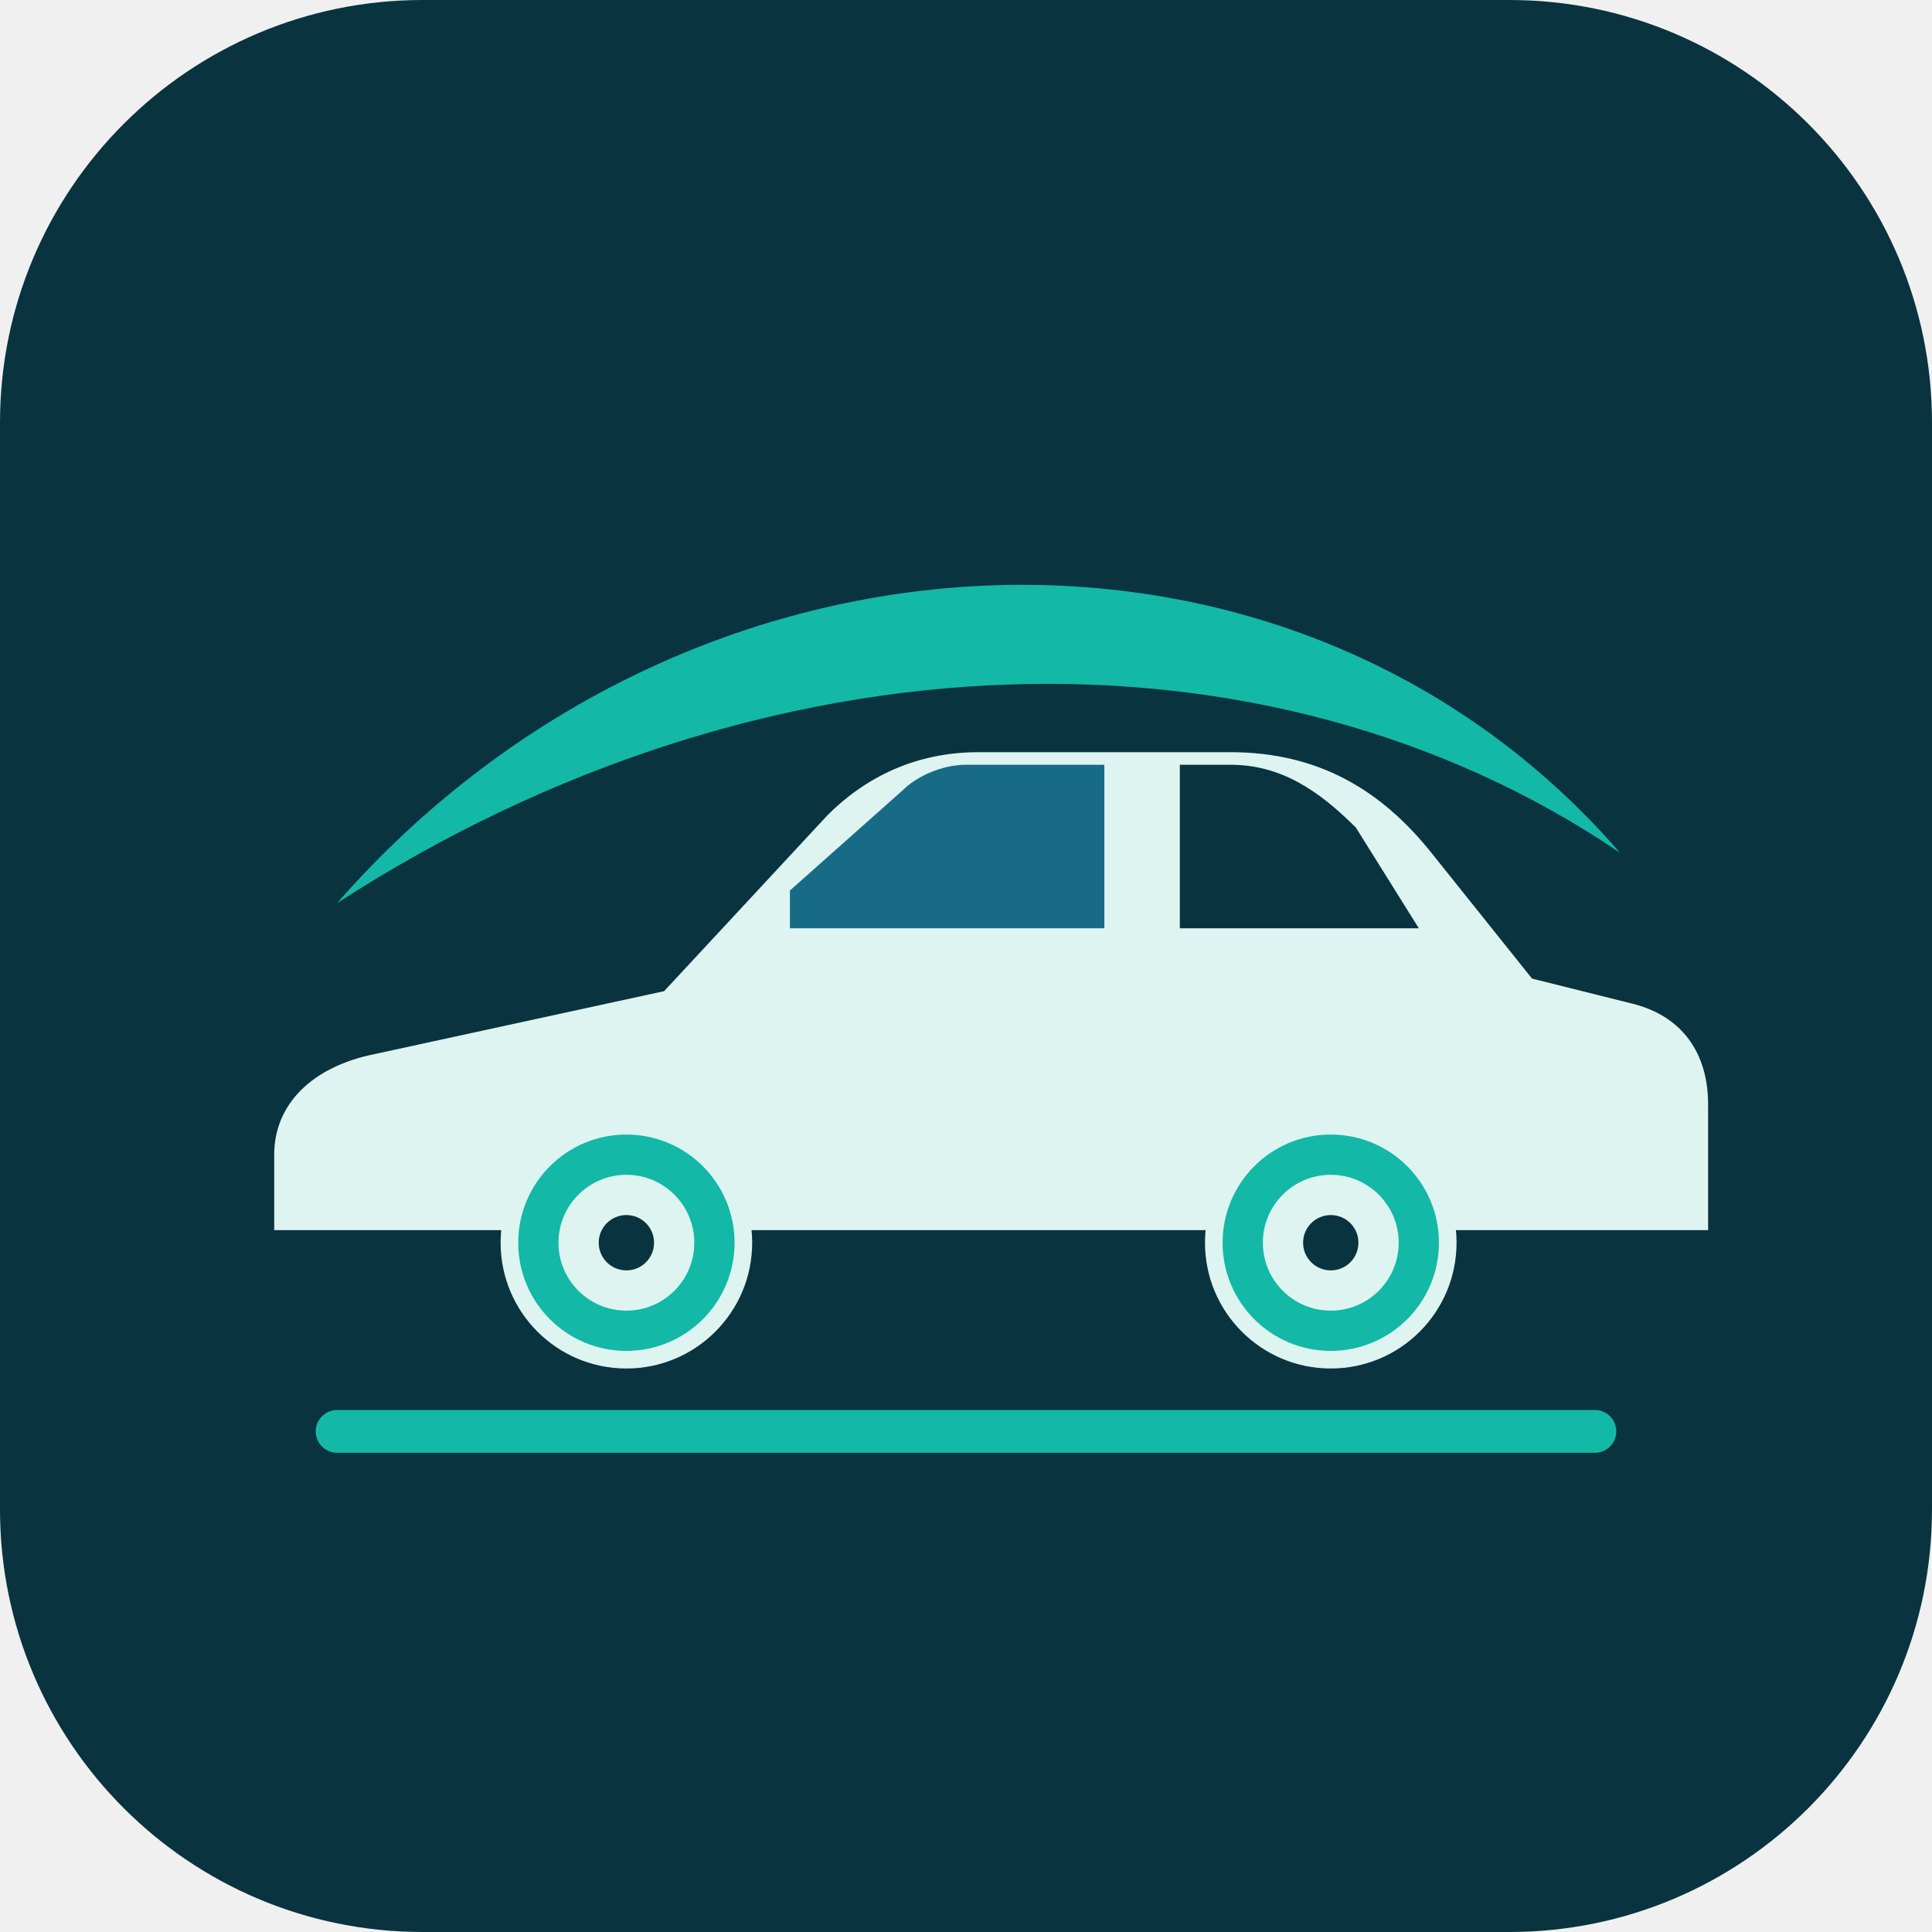
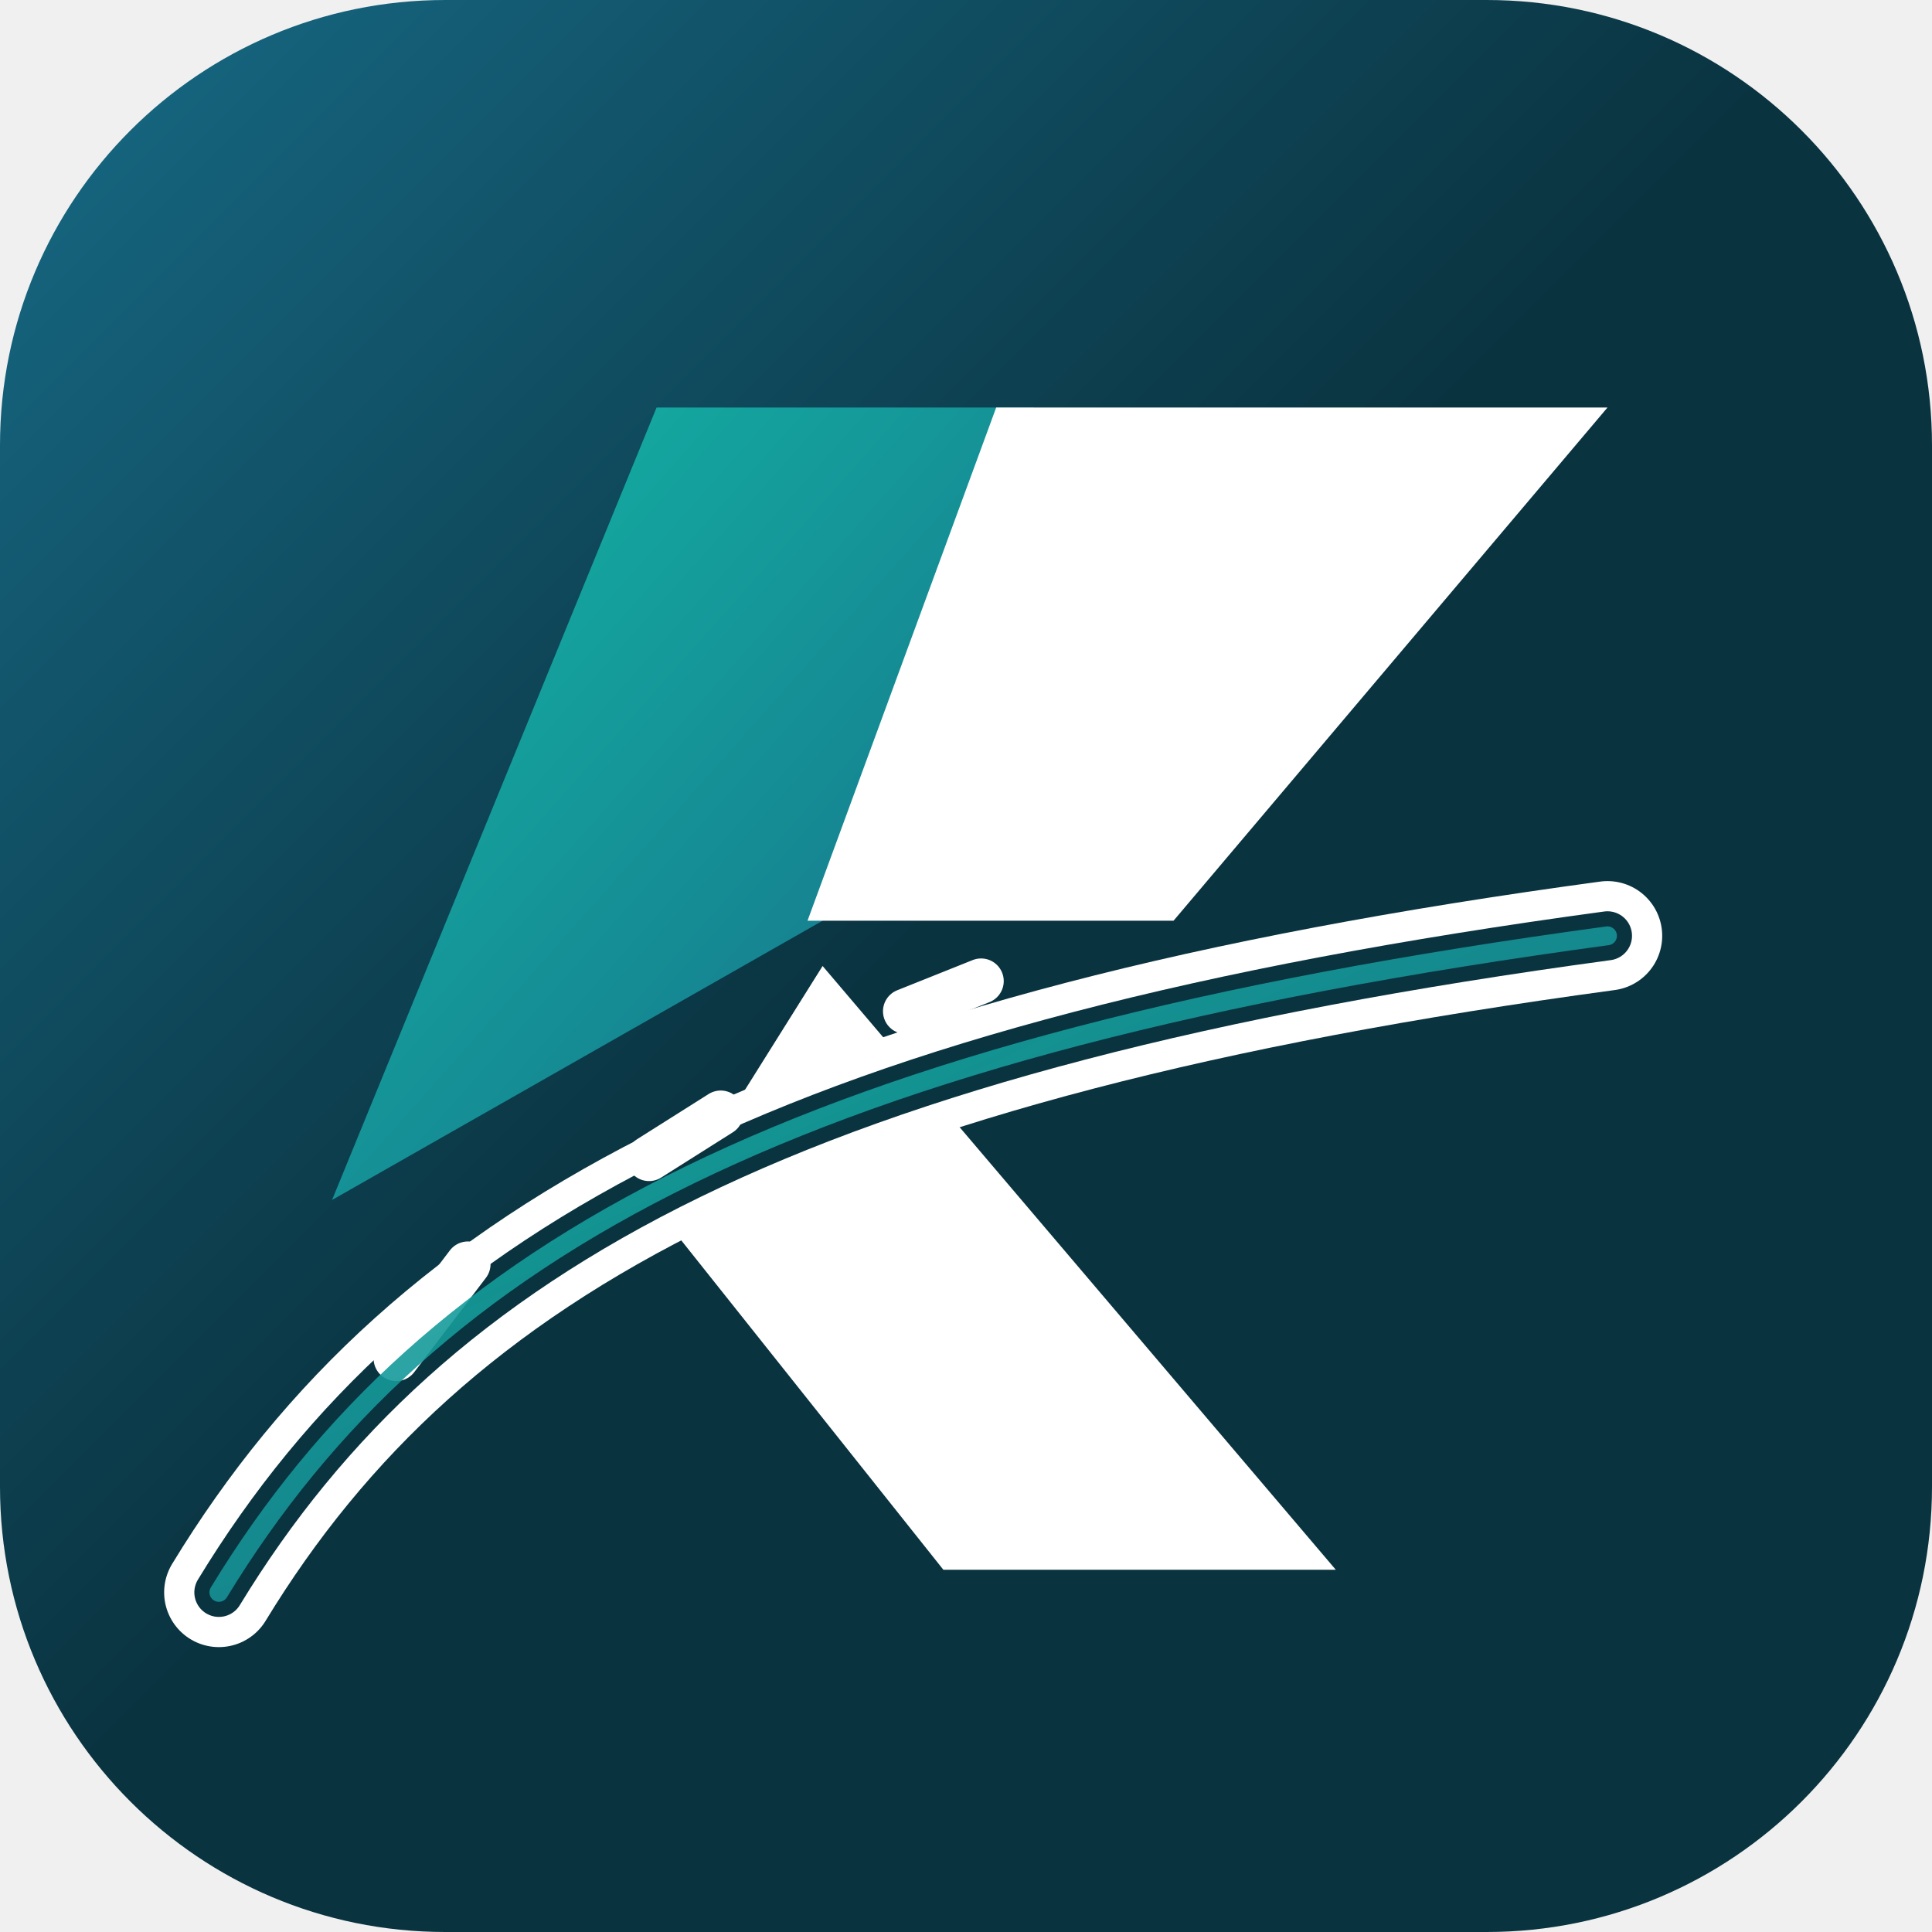
- <svg xmlns="http://www.w3.org/2000/svg" viewBox="0 0 64 64" role="img">
-   <rect width="64" height="64" rx="14" fill="#0A3340" />
-   <g transform="translate(7 14.91667) scale(0.4166667)">
-     <path d="M10 36C38 4 86 2 112 32C84 13 44 14 10 36Z" fill="#13B8A6" />
-     <path d="M5 62v-6c0-4 3-7 8-8l23-5 13-14c3-3 7-5 12-5h20c7 0 12 3 16 8l8 10 8 2c4 1 6 4 6 8v10Z" fill="#DDF4F0" />
-     <path d="M46 35l9-8c1-1 3-2 5-2h11v13H46Z" fill="#176B87" />
-     <path d="M77 25h4c4 0 7 2 10 5l5 8H77Z" fill="#0A3340" />
-     <circle cx="33" cy="63" r="10" fill="#DDF4F0" stroke="#0A3340" stroke-width="0" />
-     <circle cx="33" cy="63" r="7" fill="#DDF4F0" stroke="#13B8A6" stroke-width="3.2" />
-     <circle cx="33" cy="63" r="2.2" fill="#0A3340" />
-     <circle cx="89" cy="63" r="10" fill="#DDF4F0" />
-     <circle cx="89" cy="63" r="7" fill="#DDF4F0" stroke="#13B8A6" stroke-width="3.2" />
-     <circle cx="89" cy="63" r="2.2" fill="#0A3340" />
-     <path d="M10 78h100" stroke="#13B8A6" stroke-width="3.4" stroke-linecap="round" />
-   </g>
+ <svg xmlns="http://www.w3.org/2000/svg" viewBox="0 0 512 512" role="img" aria-labelledby="title">
+   <defs>
+     <linearGradient id="bg" x1="0" y1="0" x2="1" y2="1">
+       <stop offset="0" stop-color="#176B87" />
+       <stop offset=".48" stop-color="#0A3340" />
+       <stop offset="1" stop-color="#0A3340" />
+     </linearGradient>
+     <linearGradient id="teal" x1="0" y1="0" x2="1" y2="1">
+       <stop offset="0" stop-color="#13B8A6" />
+       <stop offset="1" stop-color="#176B87" />
+     </linearGradient>
+   </defs>
+   <rect width="512" height="512" rx="118" fill="url(#bg)" />
+   <path d="M88 318 174 108h100l-56 136Z" fill="url(#teal)" />
+   <path d="M264 108h162L311 244H214Z" fill="#fff" />
+   <path d="m218 256 136 160H250l-74-93Z" fill="#fff" />
+   <path d="M58 422c56-92 154-145 368-174" fill="none" stroke="#fff" stroke-width="29" stroke-linecap="round" />
+   <path d="M58 422c56-92 154-145 368-174" fill="none" stroke="#0A3340" stroke-width="13" stroke-linecap="round" />
+   <path d="m105 360 19-25m48-28 19-12m49-27 20-8" fill="none" stroke="#fff" stroke-width="12" stroke-linecap="round" />
+   <path d="M58 422c56-92 154-145 368-174" fill="none" stroke="url(#teal)" stroke-width="5" stroke-linecap="round" opacity=".9" />
</svg>
